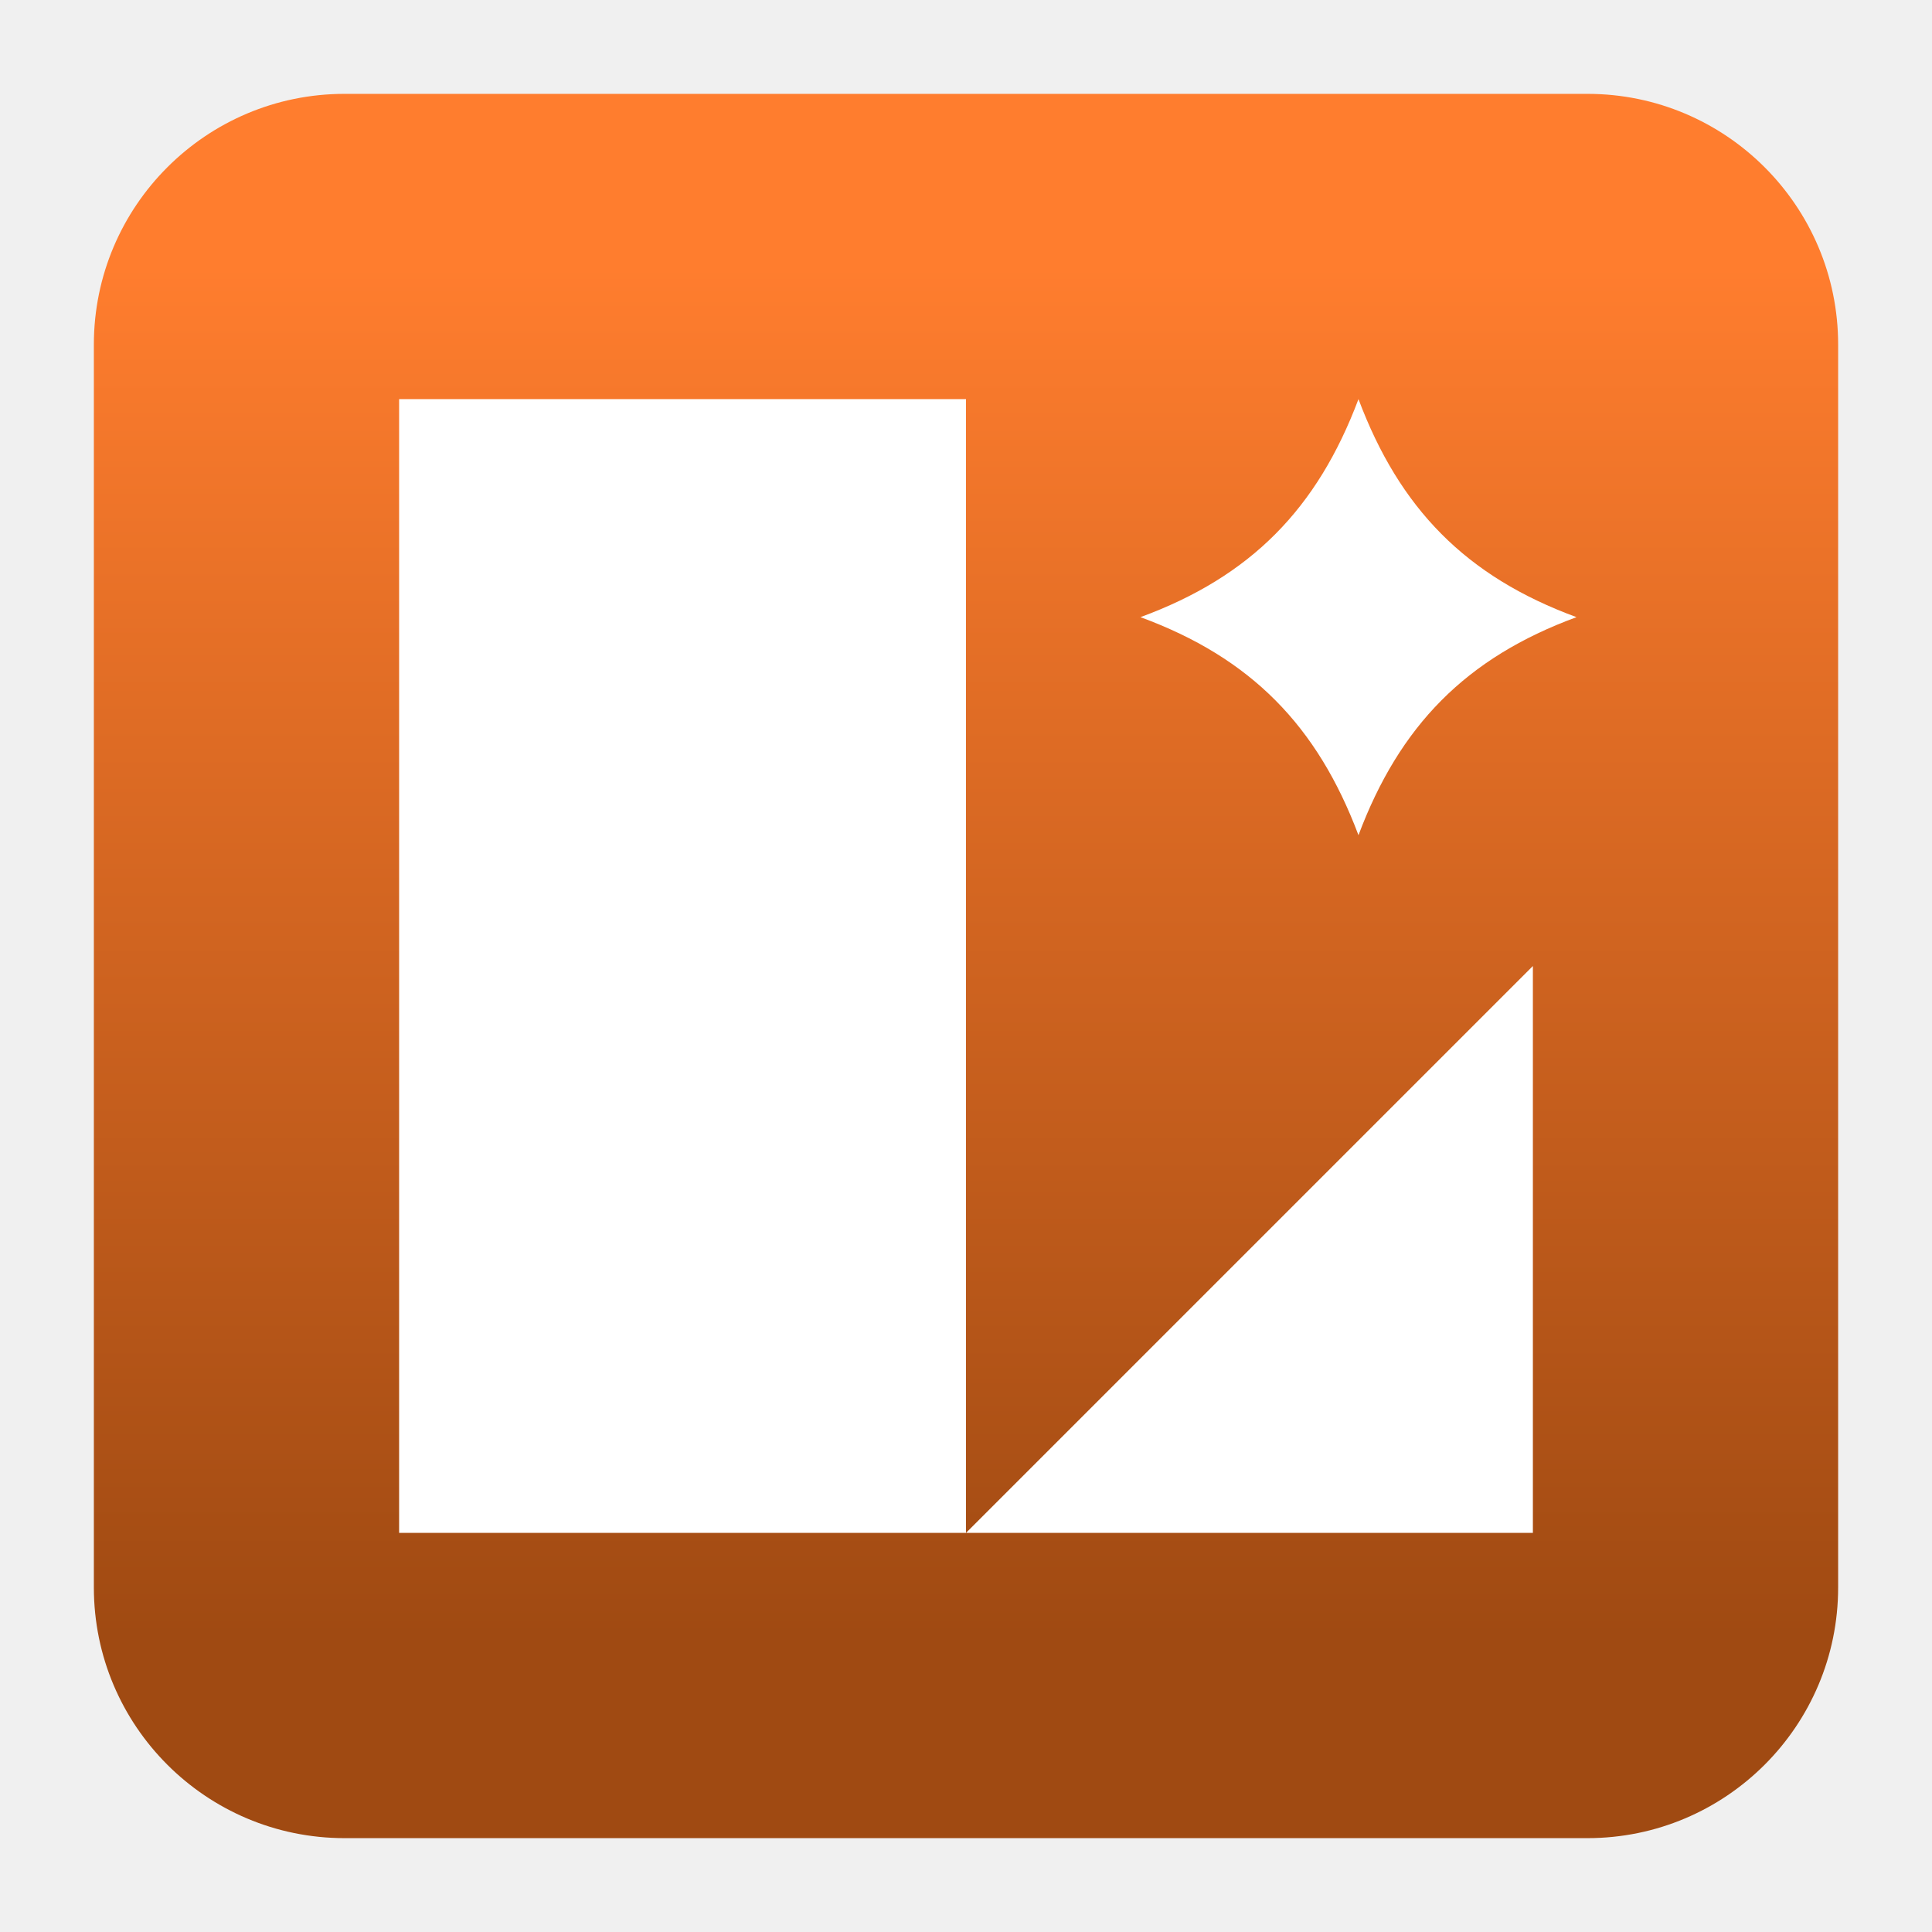
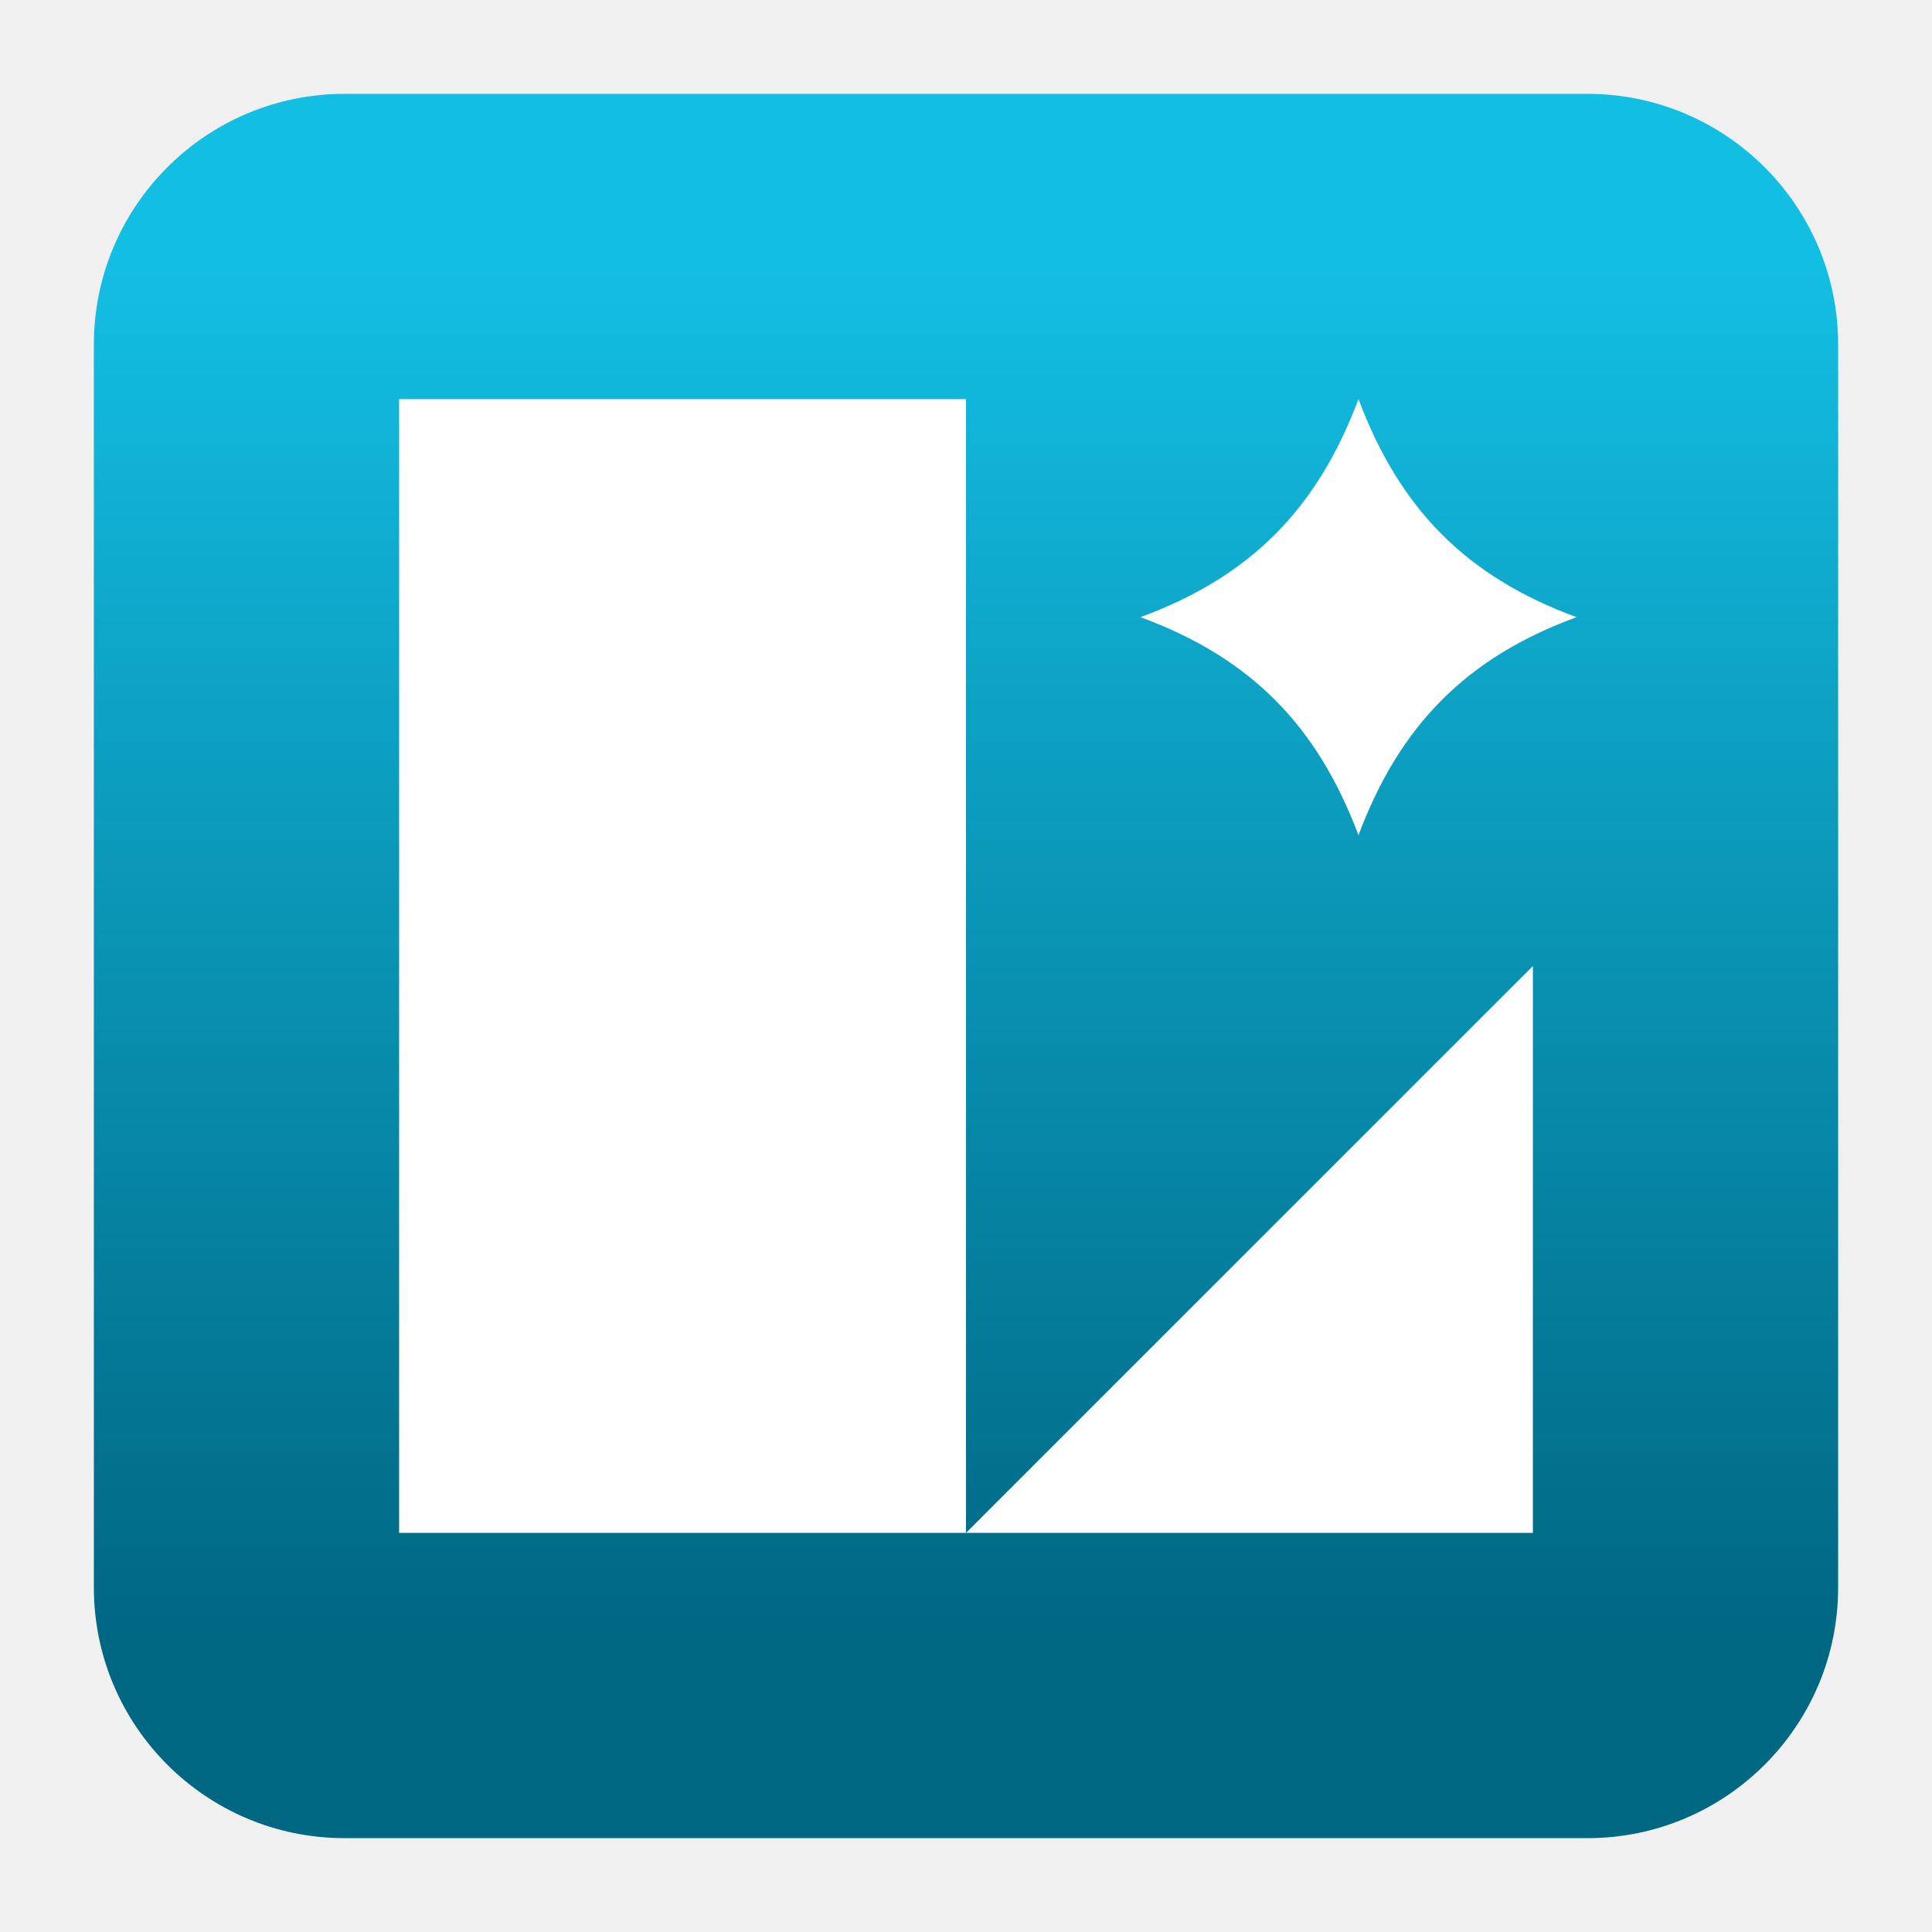
<svg xmlns="http://www.w3.org/2000/svg" clip-rule="evenodd" fill-rule="evenodd" stroke-linejoin="round" stroke-miterlimit="2" viewBox="0 0 48 48">
  <linearGradient id="a" x2="1" gradientTransform="matrix(0 -33.6872 33.6872 0 923.28 40.4502)" gradientUnits="userSpaceOnUse">
-     <stop stop-color="#a04a12" offset="0" />
-     <stop stop-color="#ff7d2e" offset="1" />
+     <stop stop-color="#006783" offset="0" />
+     <stop stop-color="#13bee3" offset="1" />
  </linearGradient>
  <path d="m39.44 45.668h-30.88c-3.438 0-6.228-2.79-6.228-6.228v-30.88c0-3.438 2.79-6.228 6.228-6.228h30.88c3.438 0 6.228 2.79 6.228 6.228v30.88c0 3.438-2.79 6.228-6.228 6.228z" fill="url(#a)" />
  <path d="m9.916 9.916v28.168h14.084v-28.168zm14.084 28.168h14.084v-14.084zm9.751-28.168c-1.021 2.717-2.67 4.408-5.417 5.417 2.747 1.01 4.395 2.699 5.417 5.417 1.02-2.718 2.67-4.408 5.417-5.417-2.749-1.009-4.397-2.699-5.417-5.417z" fill="#ffffff" fill-rule="nonzero" />
</svg>
